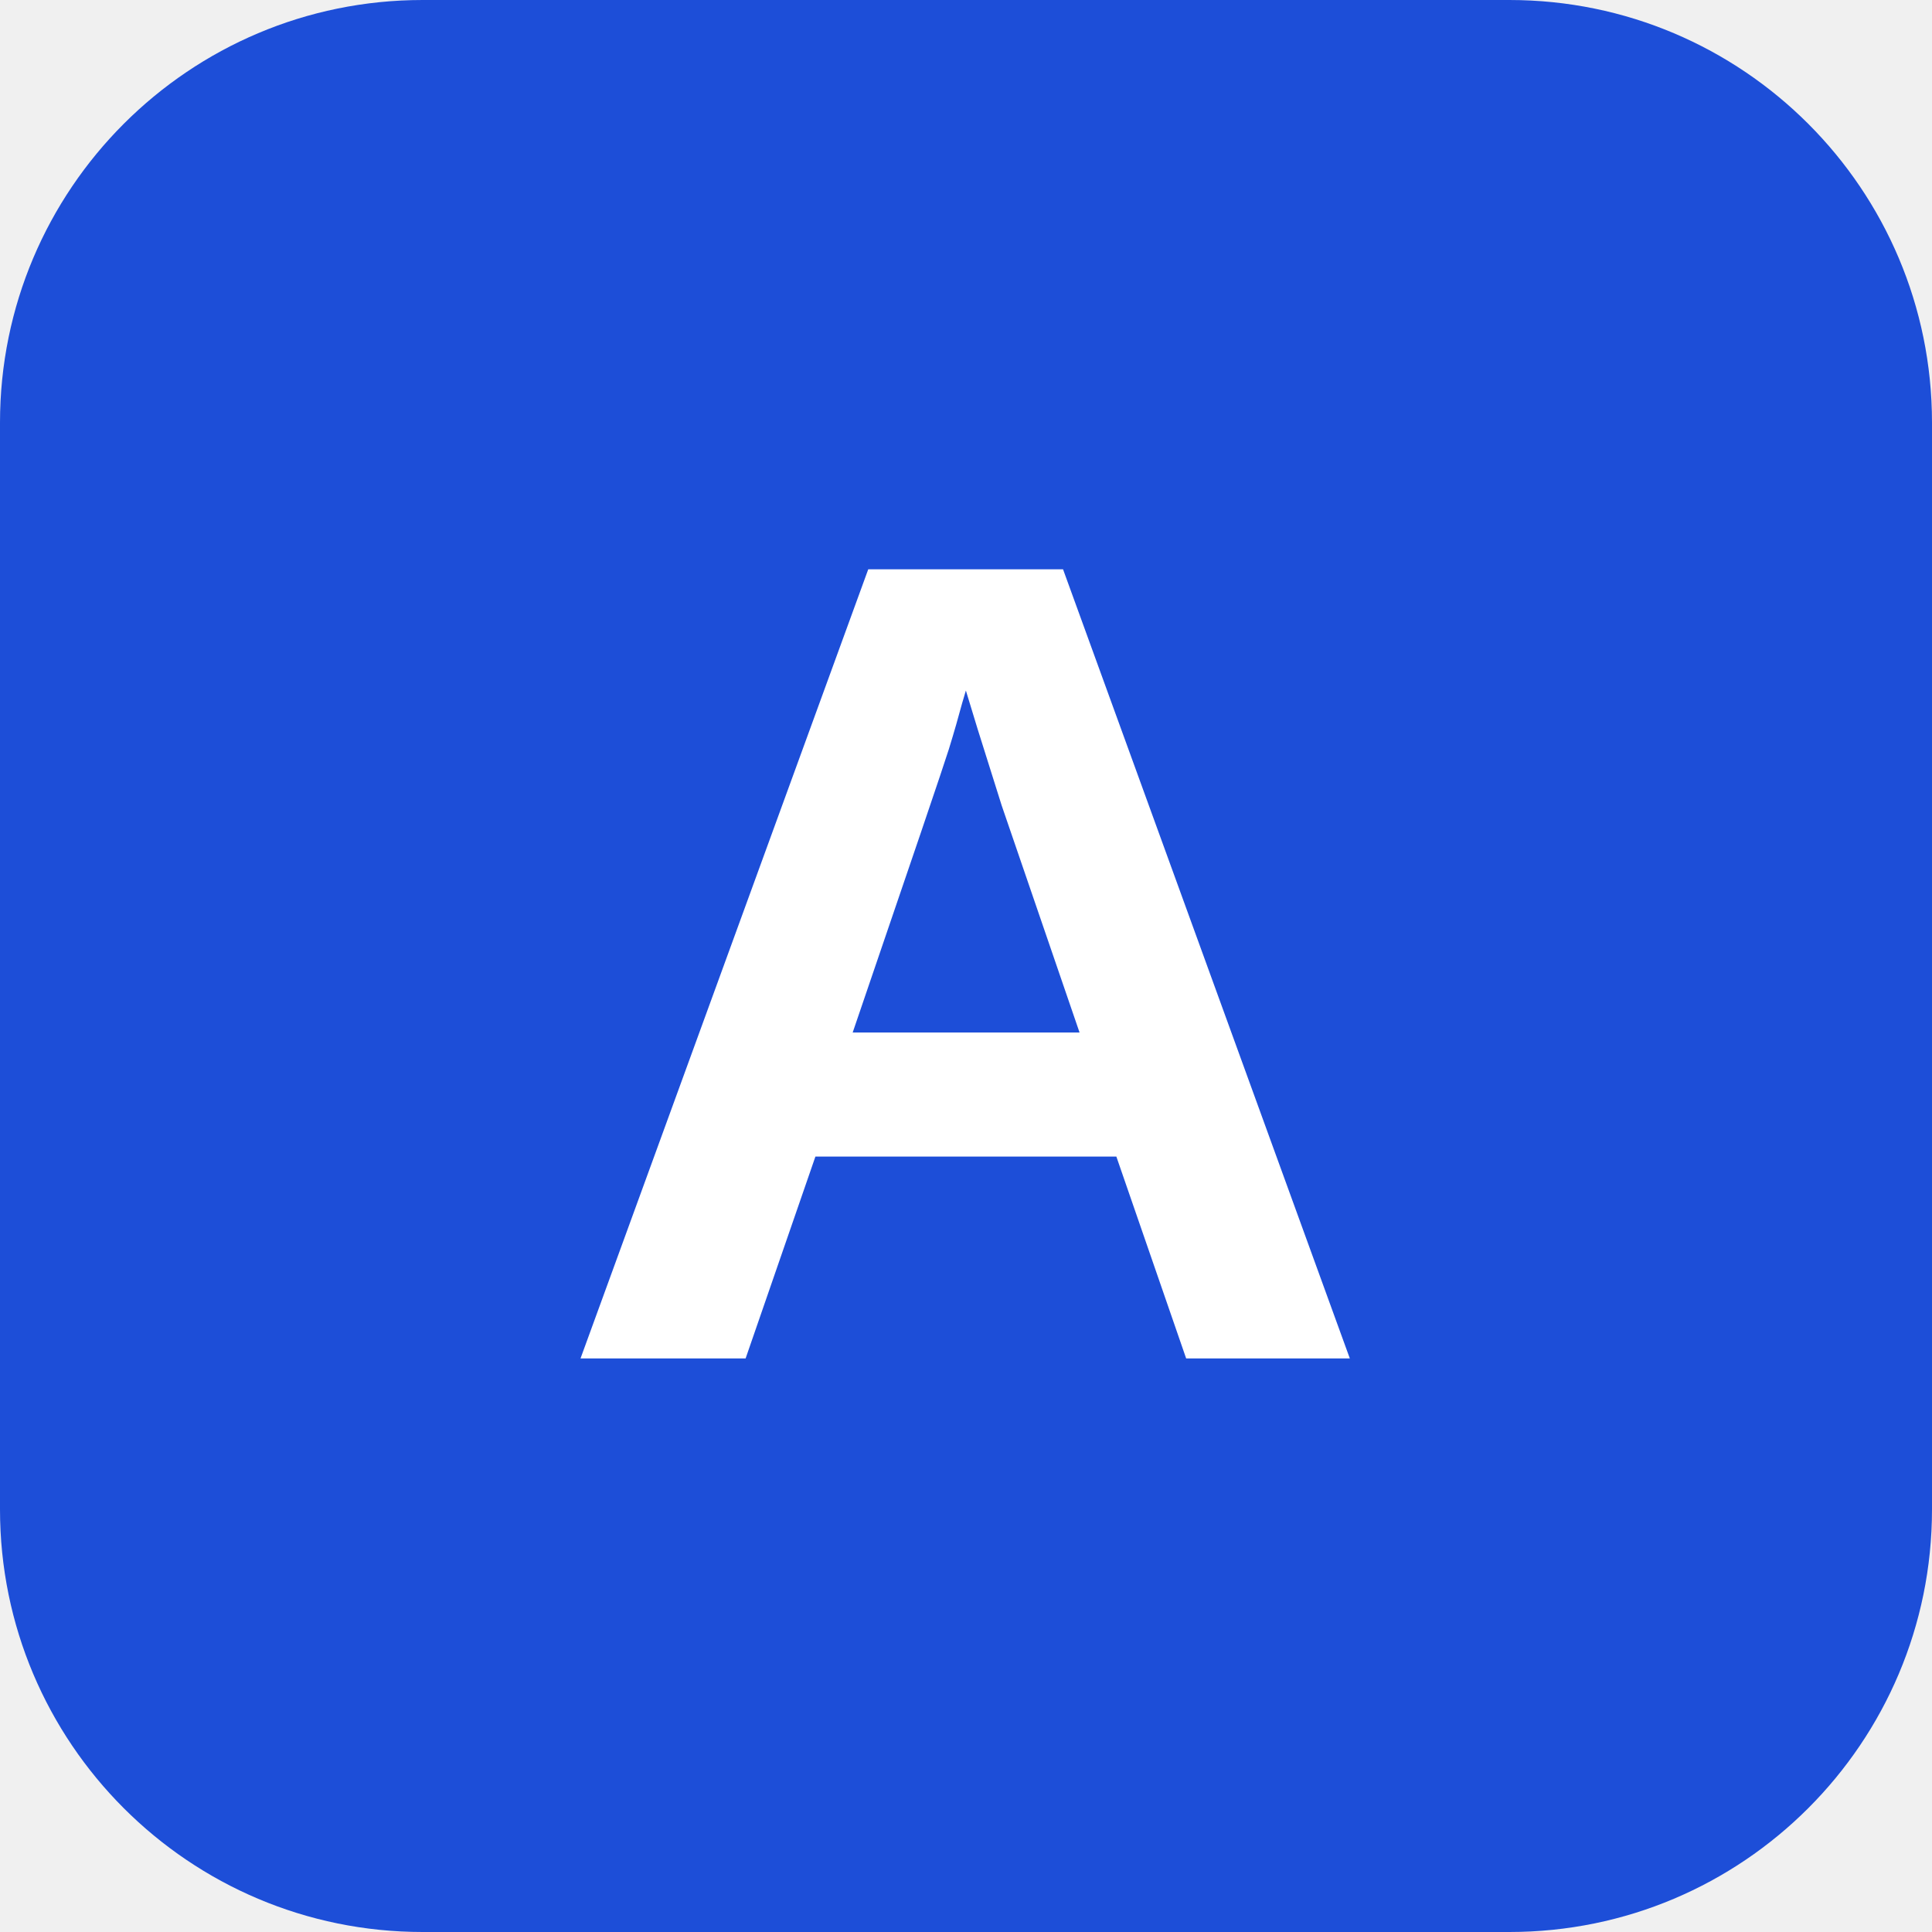
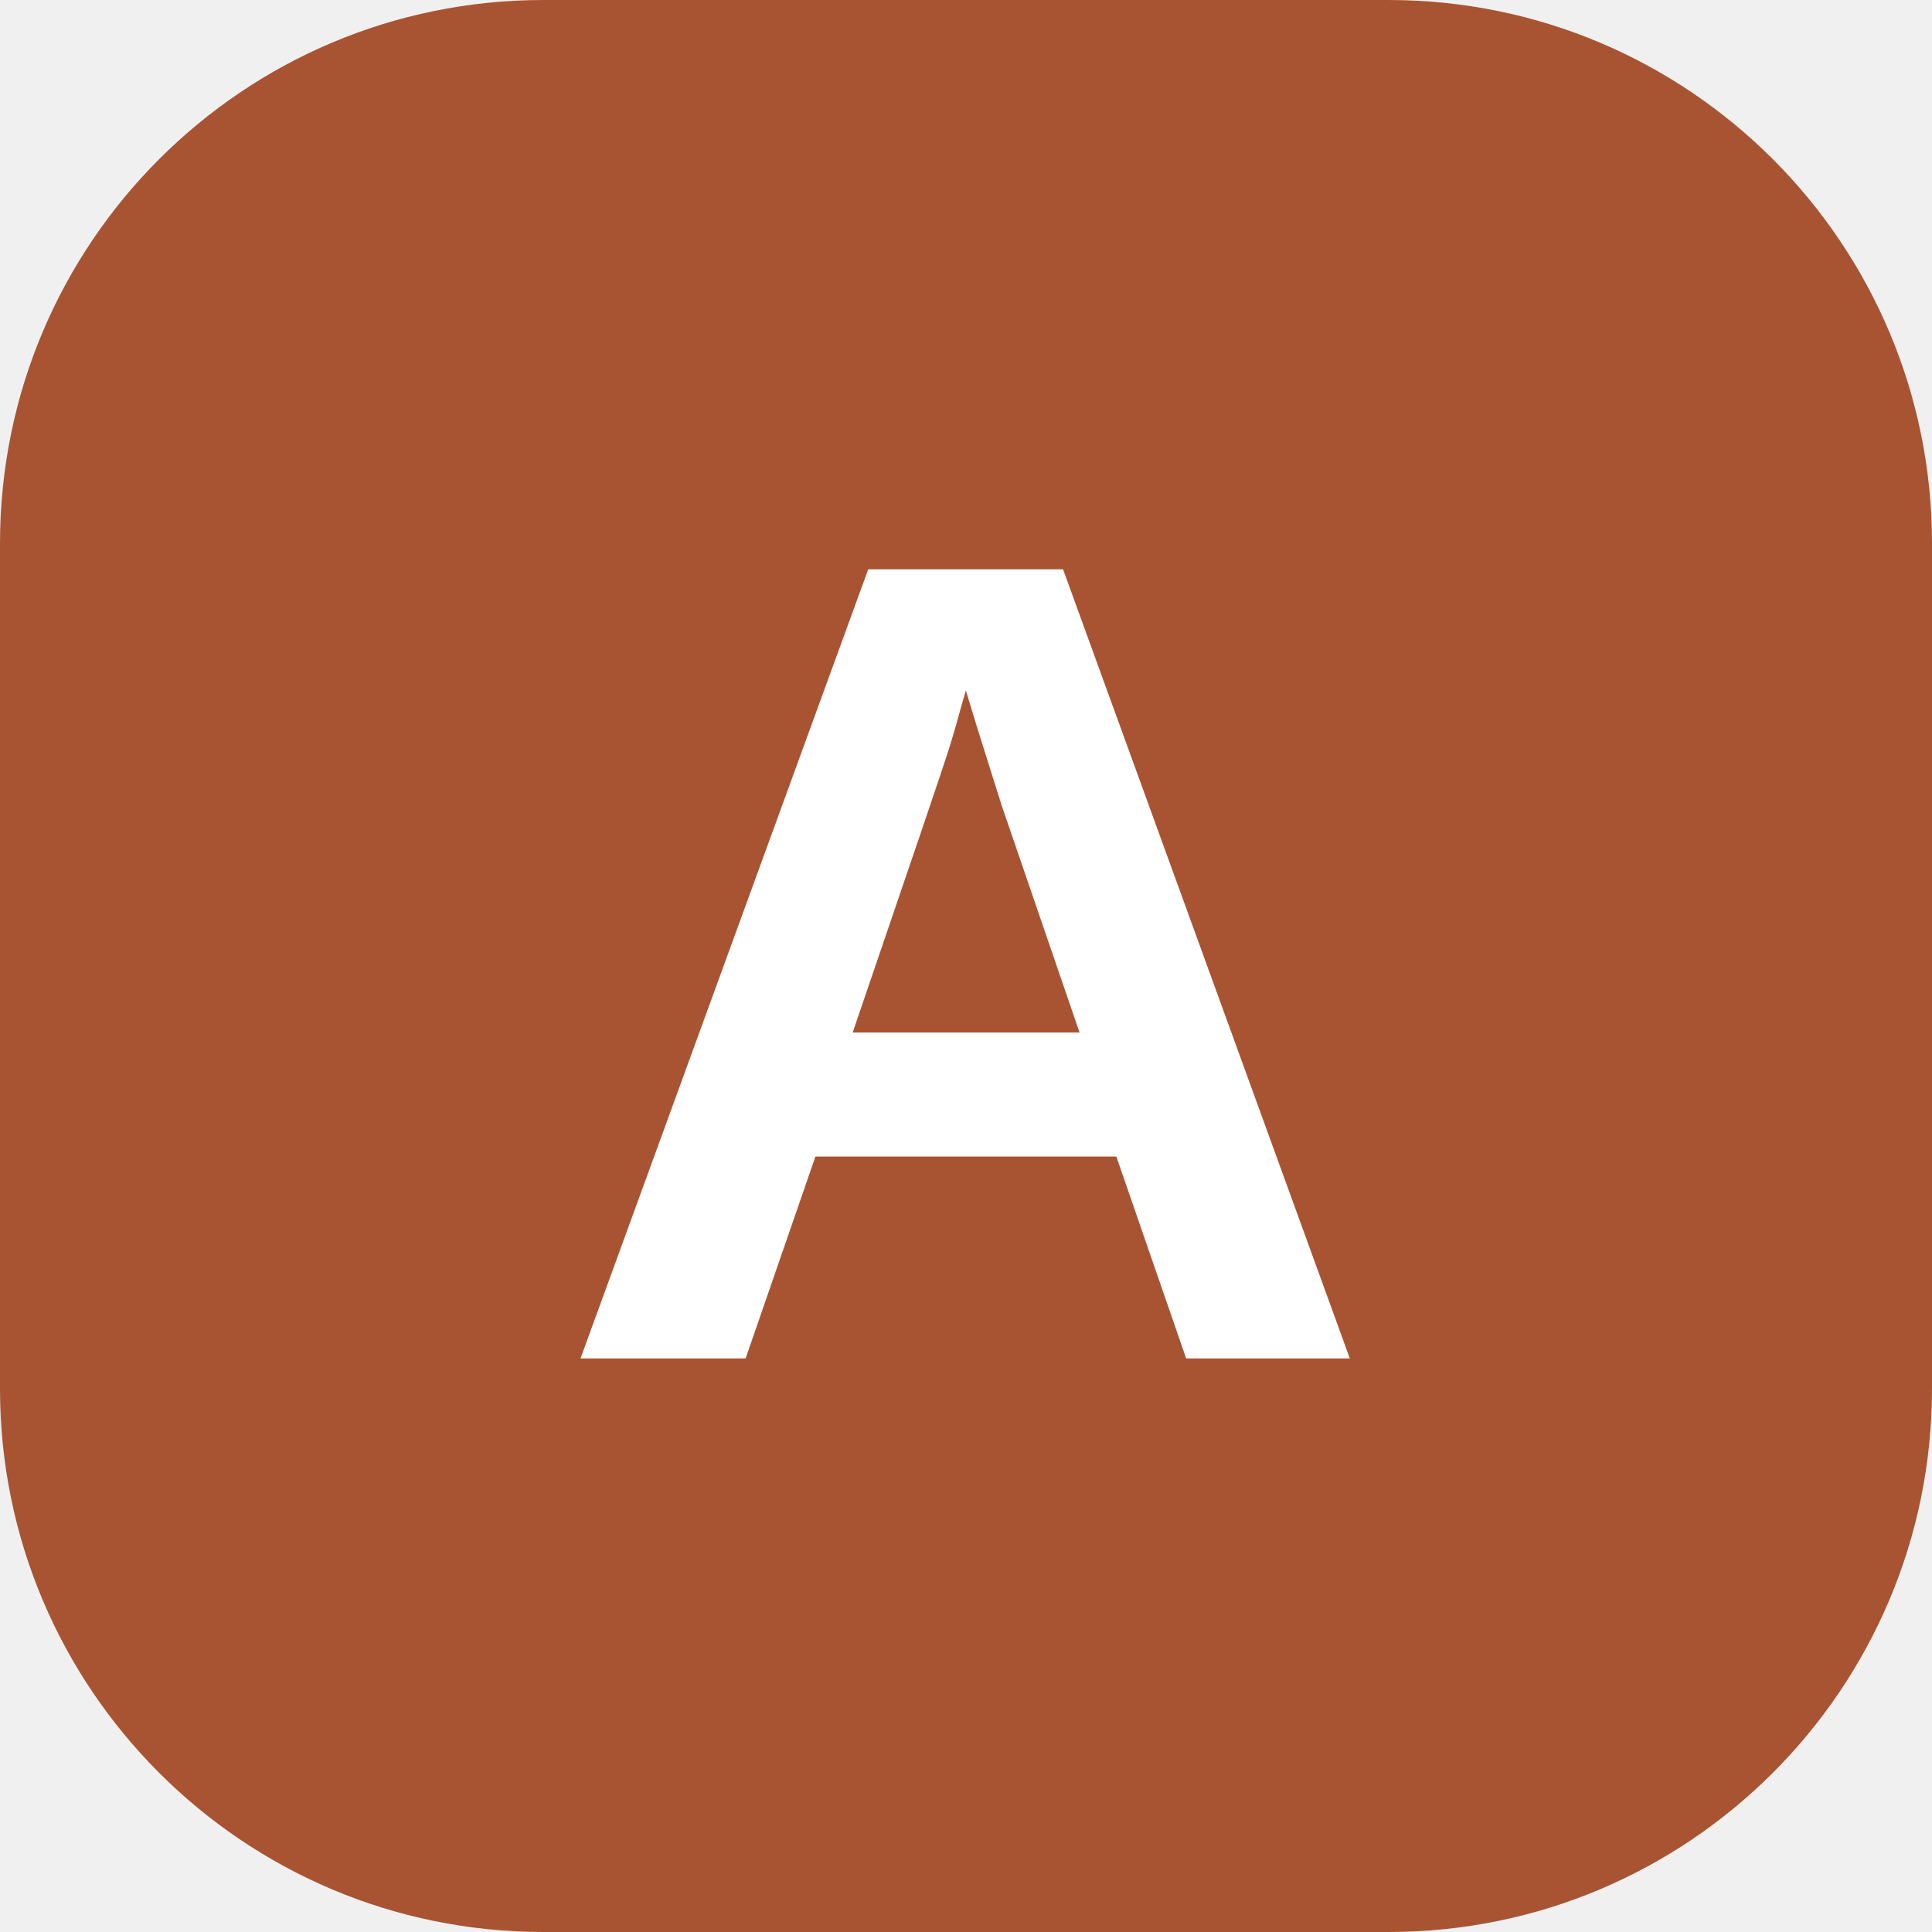
<svg xmlns="http://www.w3.org/2000/svg" viewBox="0 0 64 64">
-   <rect width="64" height="64" rx="14" fill="#1d4ed8" />
+   <rect width="64" height="64" rx="18" fill="#A85433" />
  <text x="32" y="45" text-anchor="middle" font-family="Arial" font-weight="800" font-size="38" fill="#fff">A</text>
</svg>
